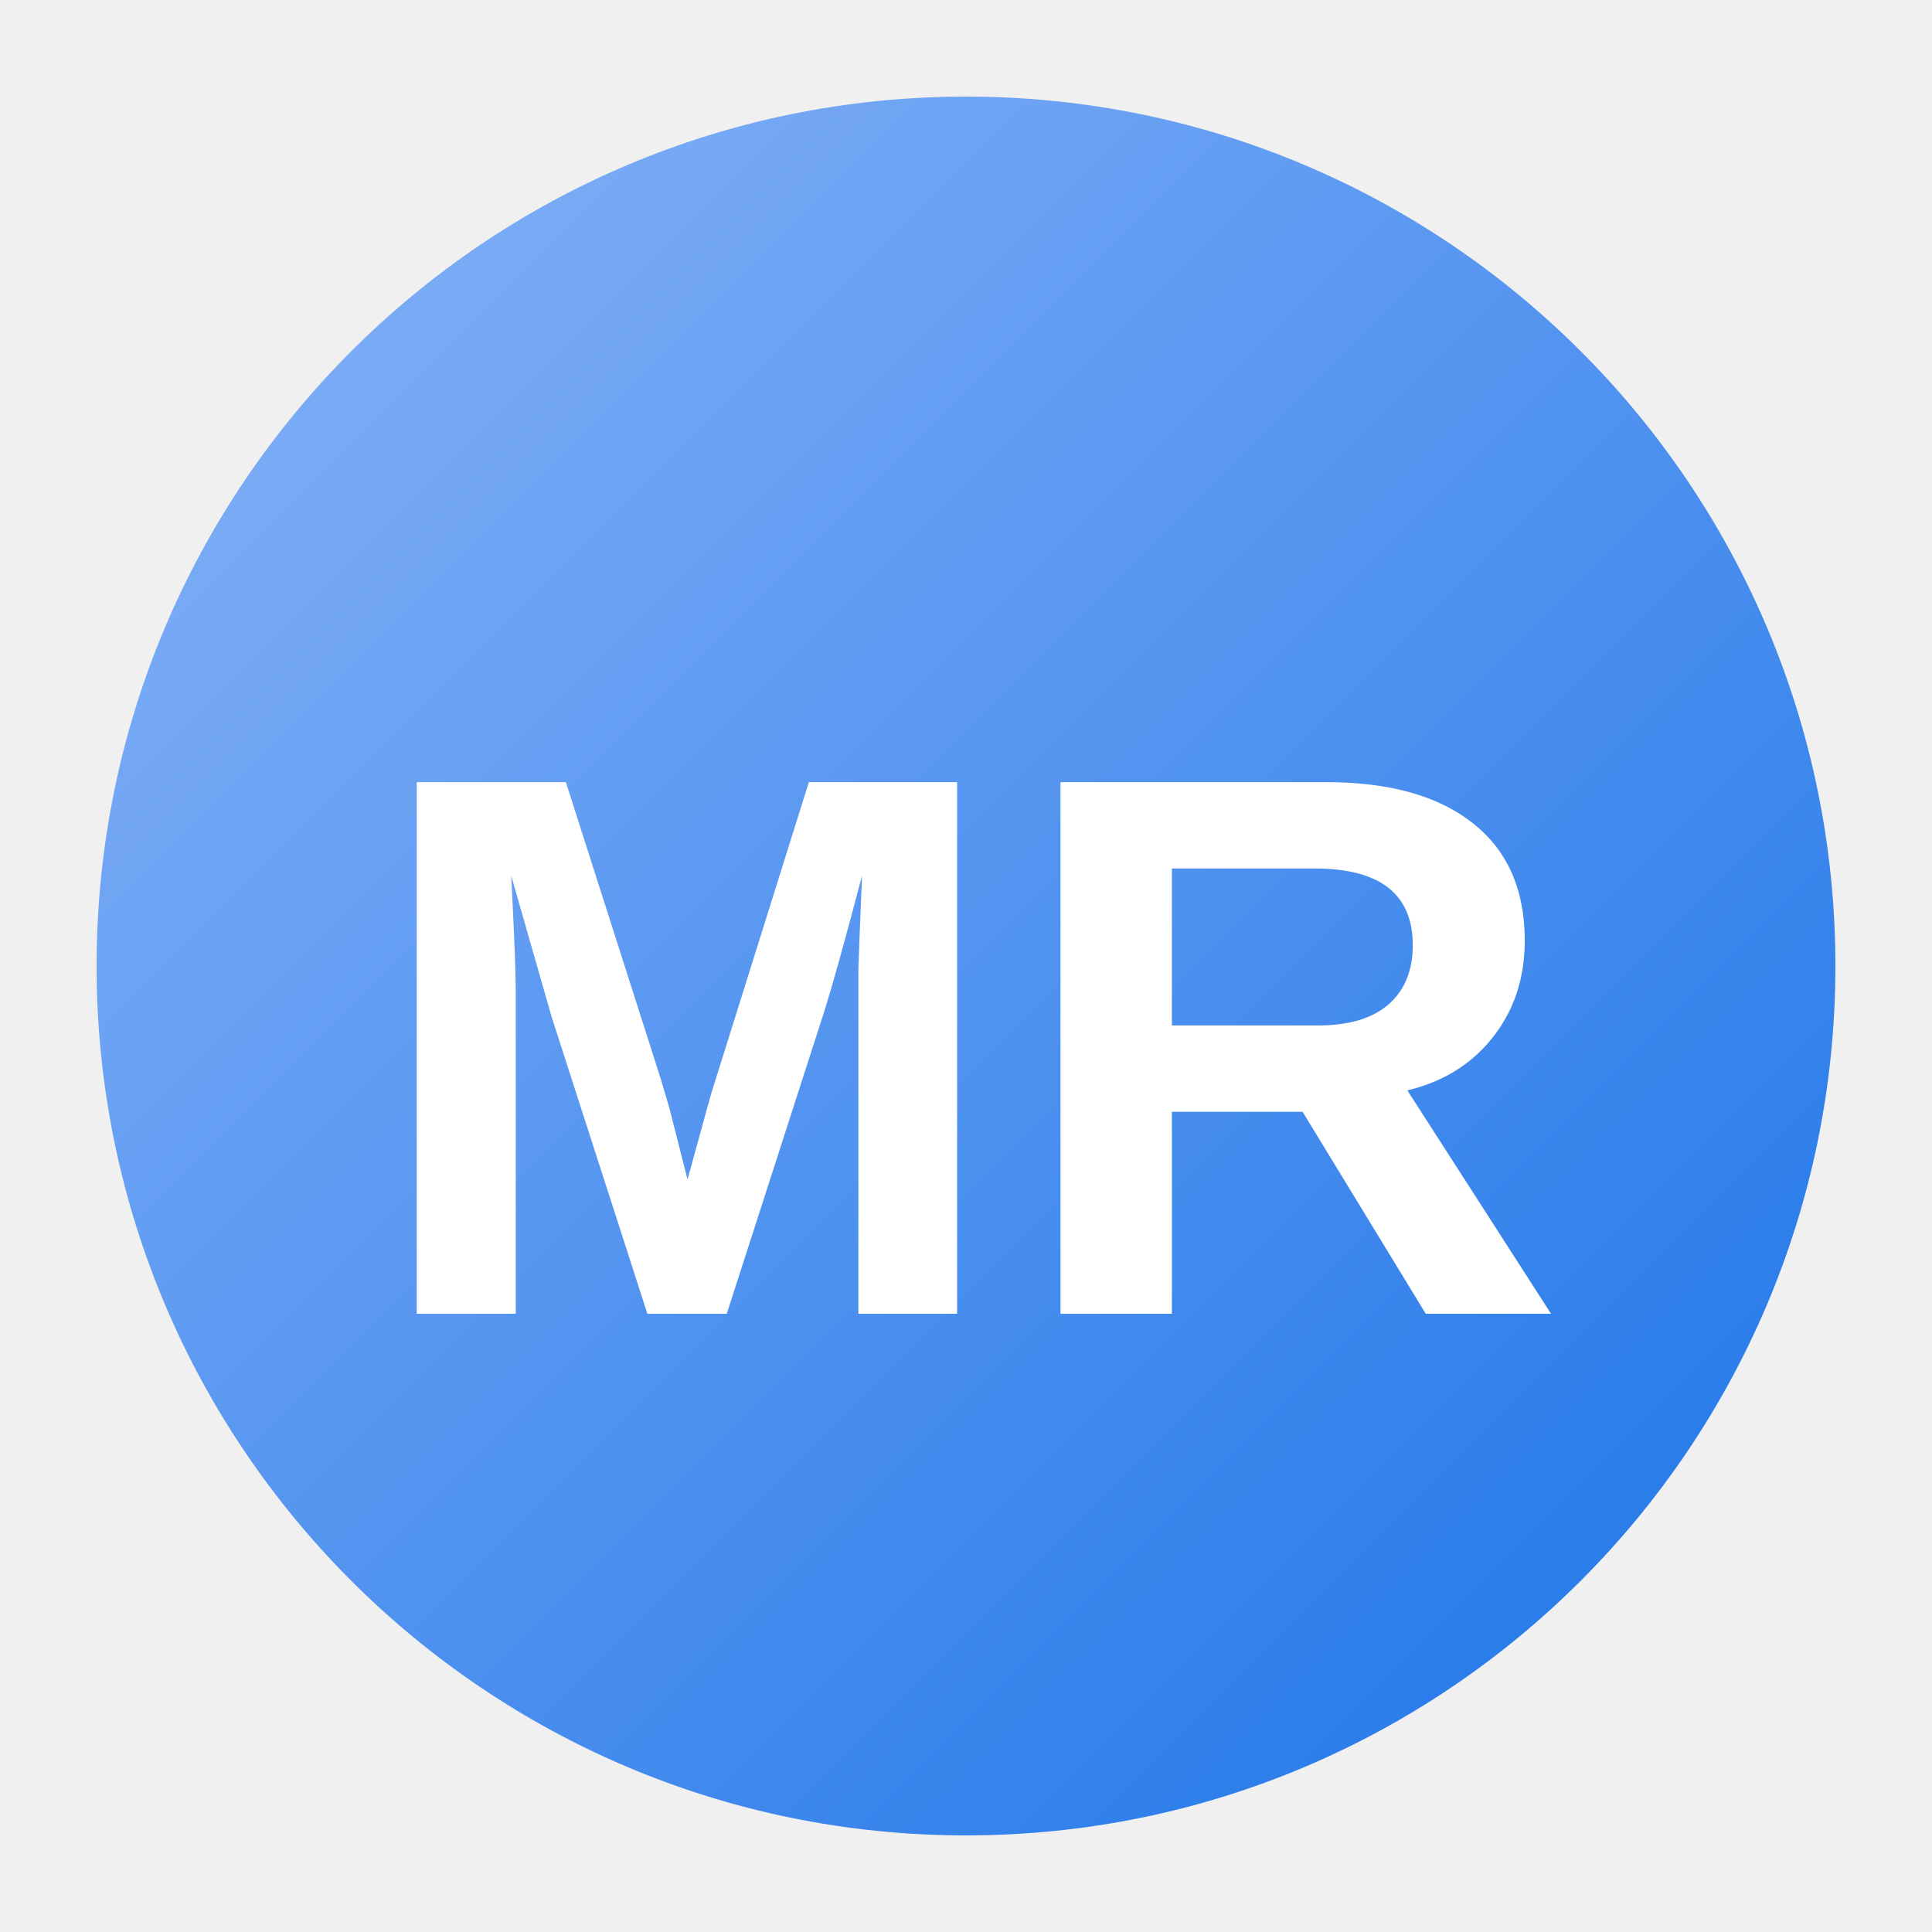
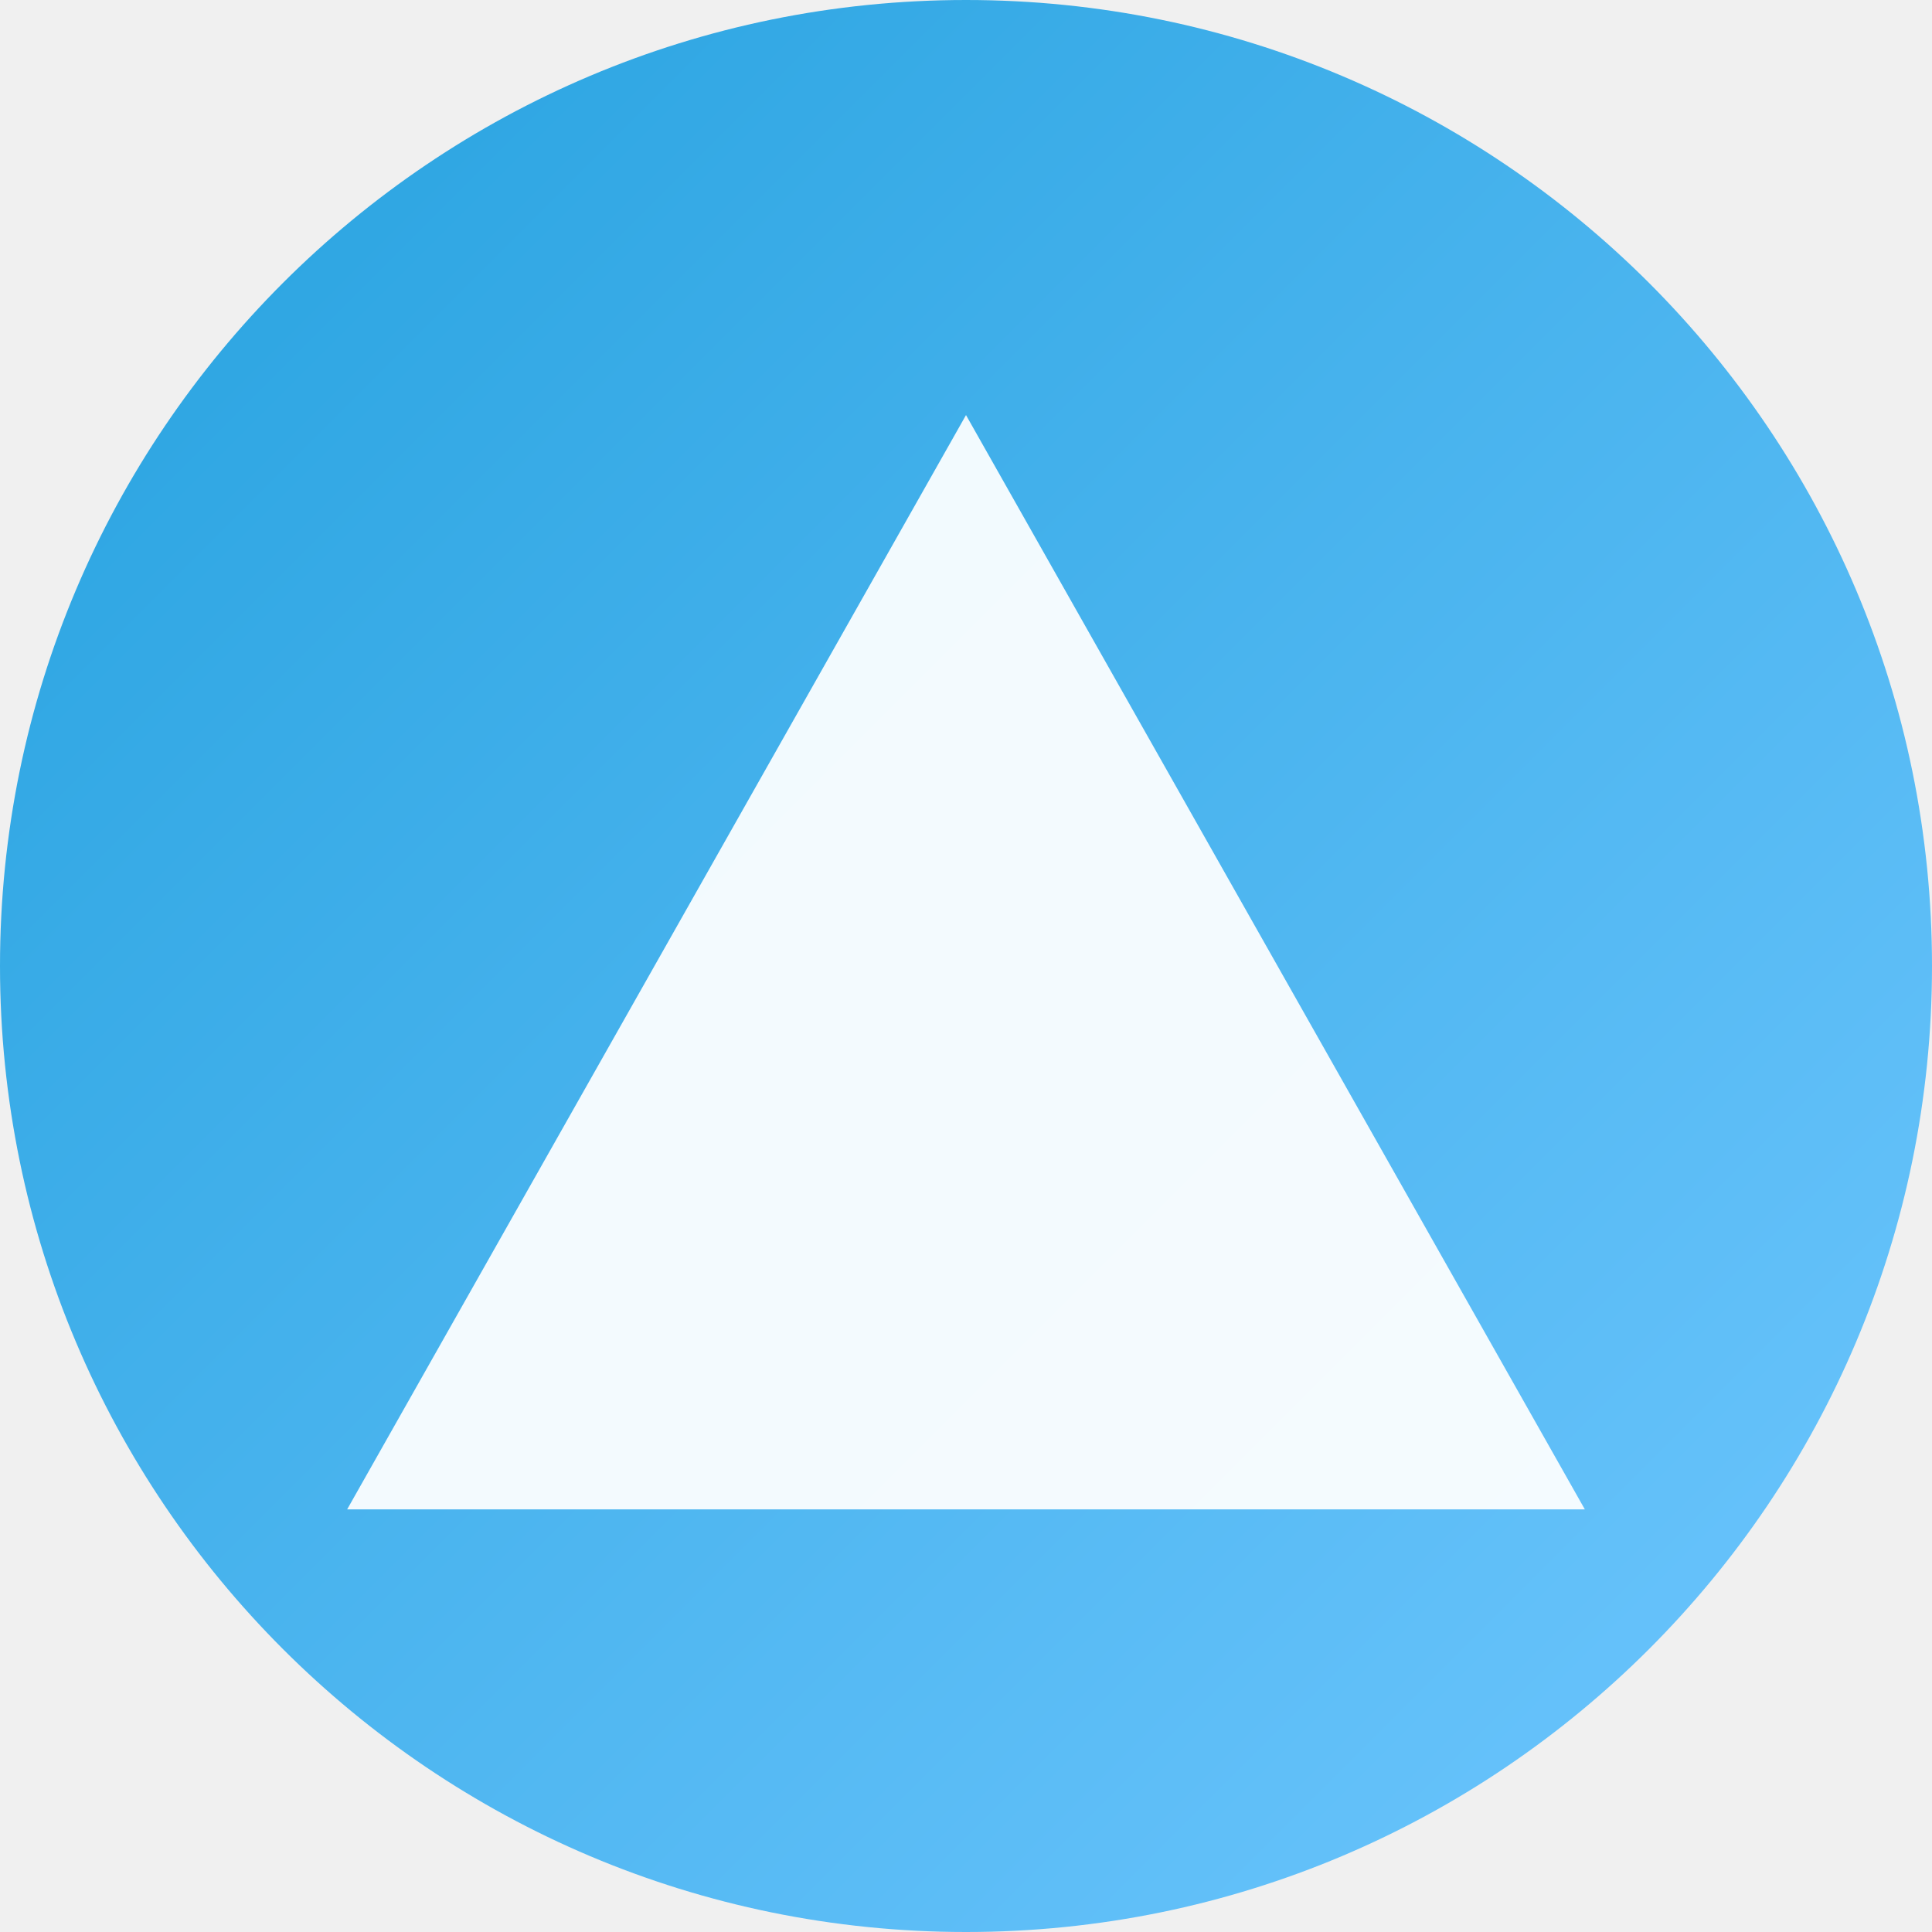
- <svg xmlns="http://www.w3.org/2000/svg" viewBox="0 0 100 100">
+ <svg xmlns="http://www.w3.org/2000/svg" viewBox="0 0 512 512">
  <defs>
-     <linearGradient id="g" x1="0%" y1="0%" x2="100%" y2="100%">
-       <stop offset="0%" style="stop-color:#8ab4f8" />
-       <stop offset="100%" style="stop-color:#1a73e8" />
+     <linearGradient id="bg" x1="0%" y1="0%" x2="100%" y2="100%">
+       <stop offset="0%" stop-color="#24A1DE" />
+       <stop offset="100%" stop-color="#70C7FF" />
    </linearGradient>
  </defs>
-   <circle cx="50" cy="50" r="45" fill="url(#g)" />
-   <text x="50" y="68" font-family="Arial,sans-serif" font-size="40" font-weight="bold" fill="#fff" text-anchor="middle">MR</text>
+   <circle cx="256" cy="256" r="256" fill="url(#bg)" />
+   <path d="M256,110 L420,400 L92,400 Z" fill="white" fill-opacity="0.93" />
</svg>
